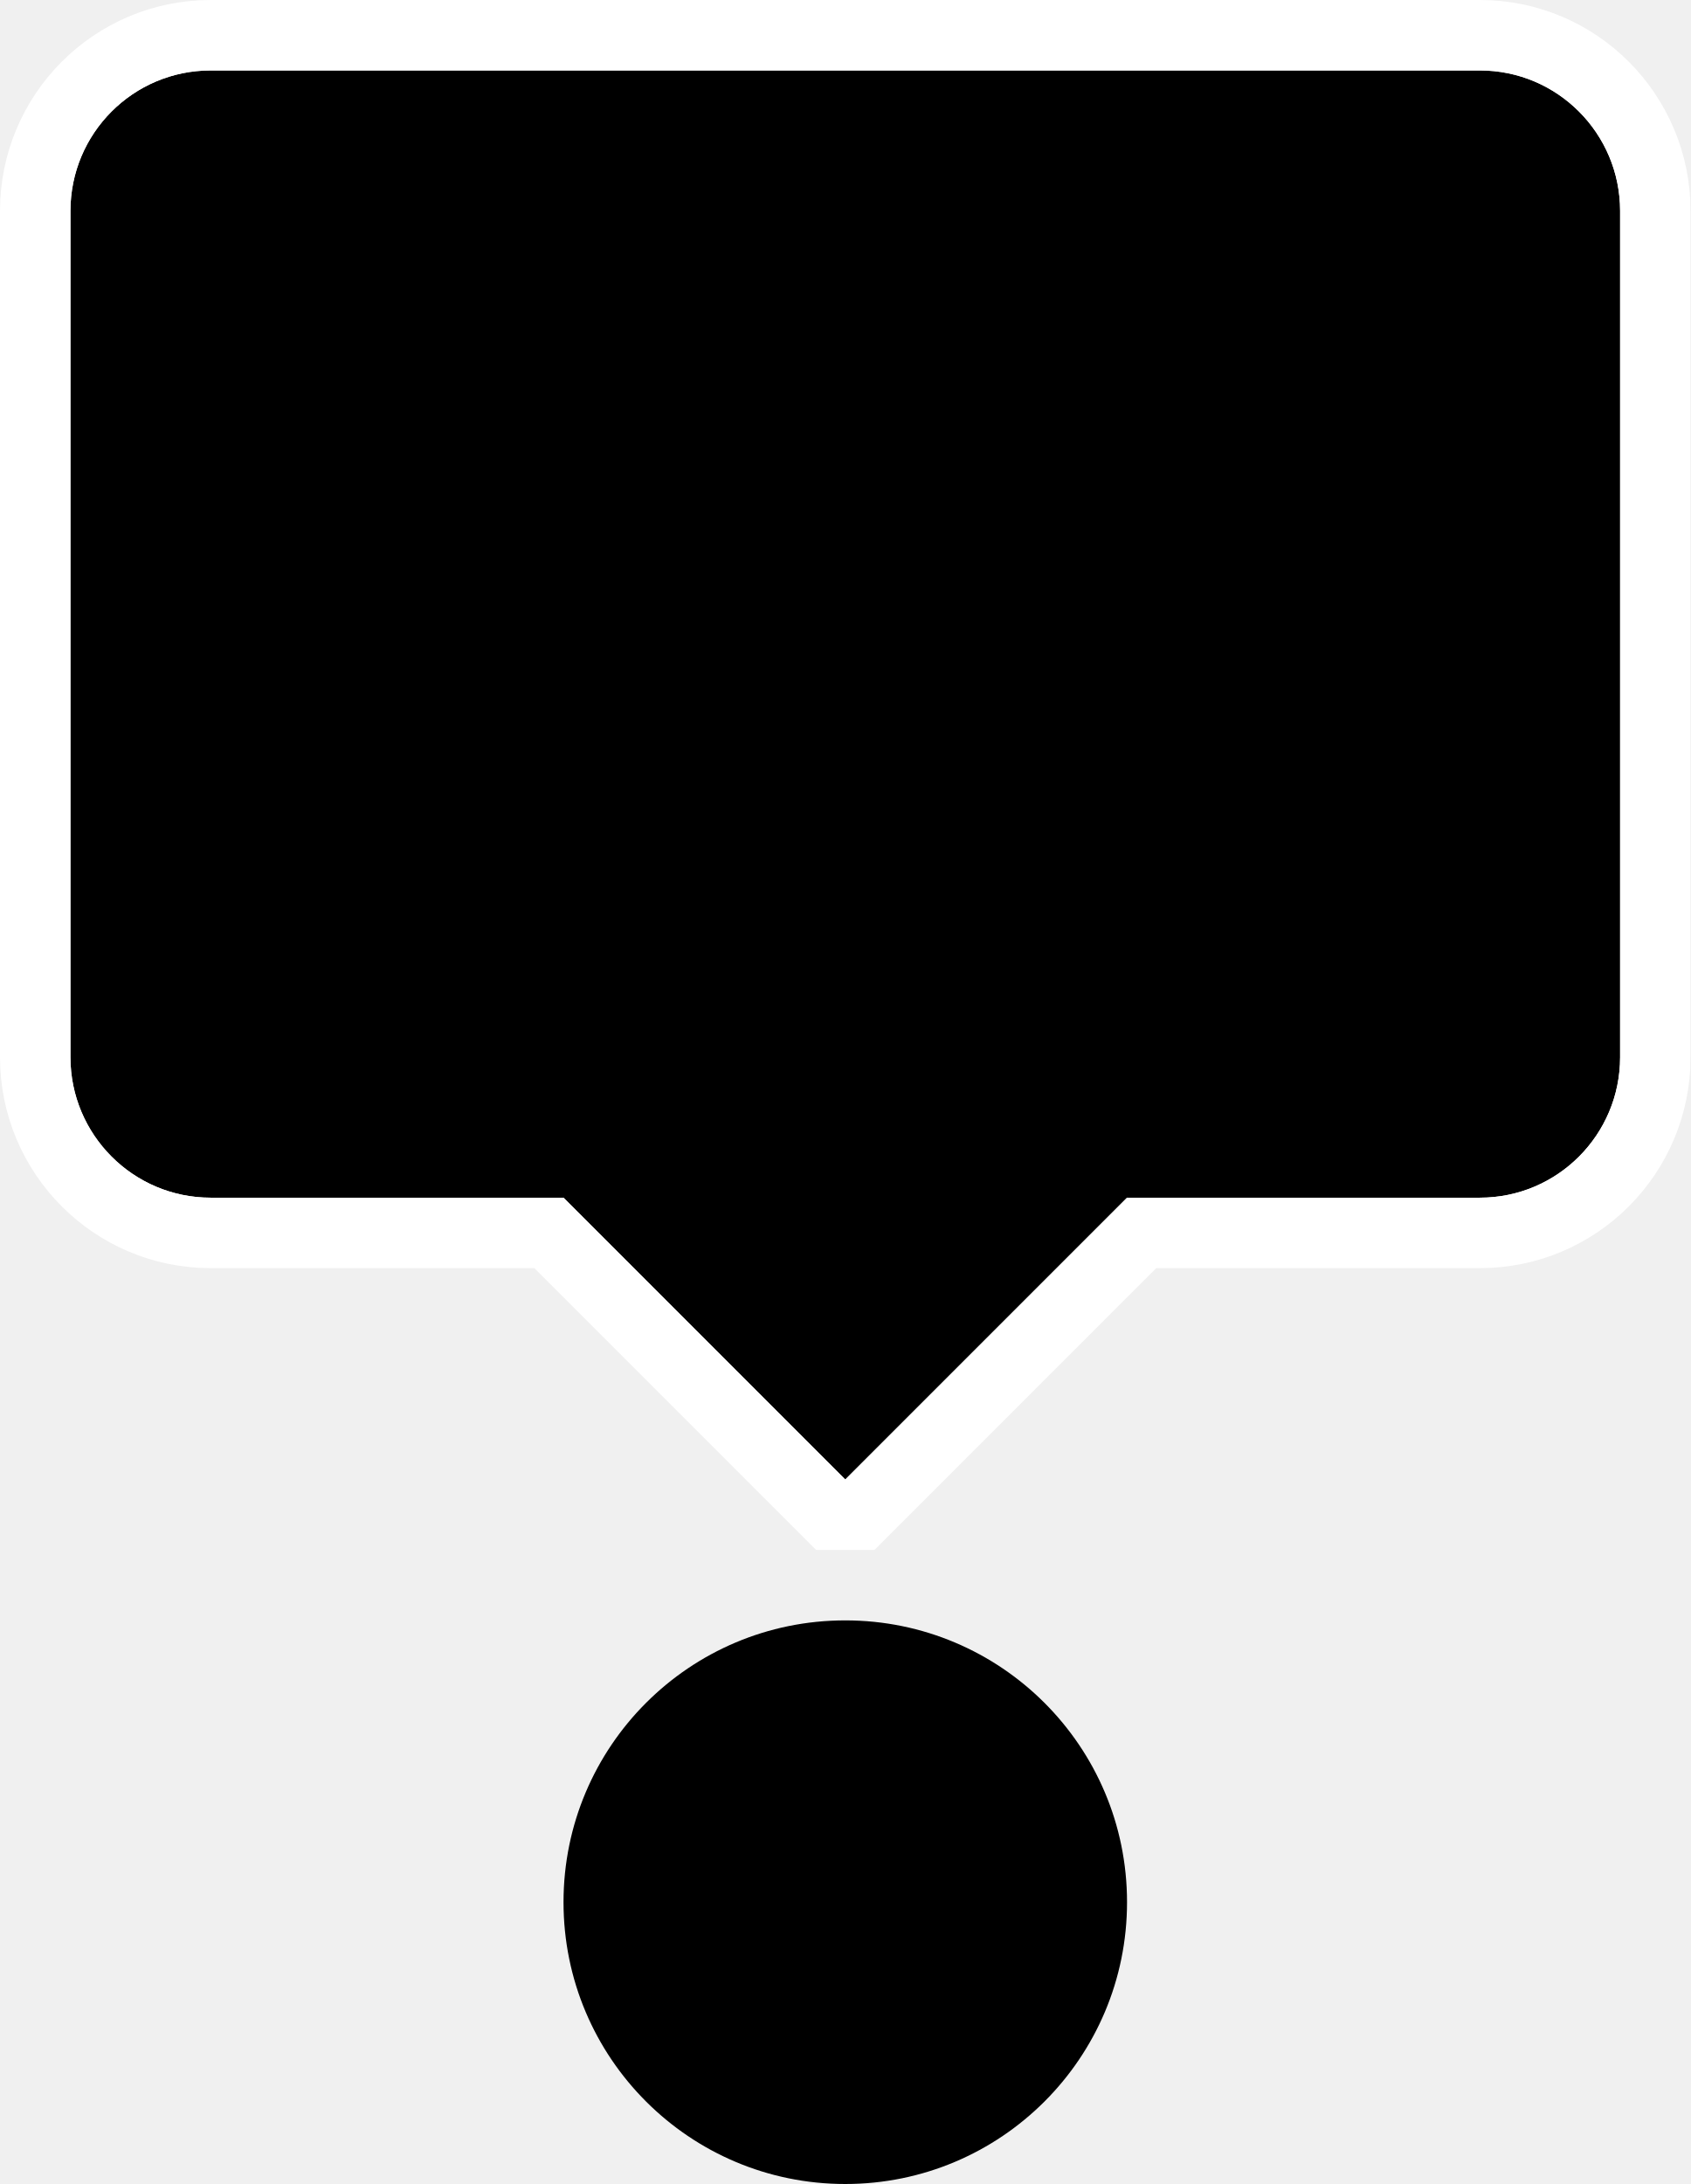
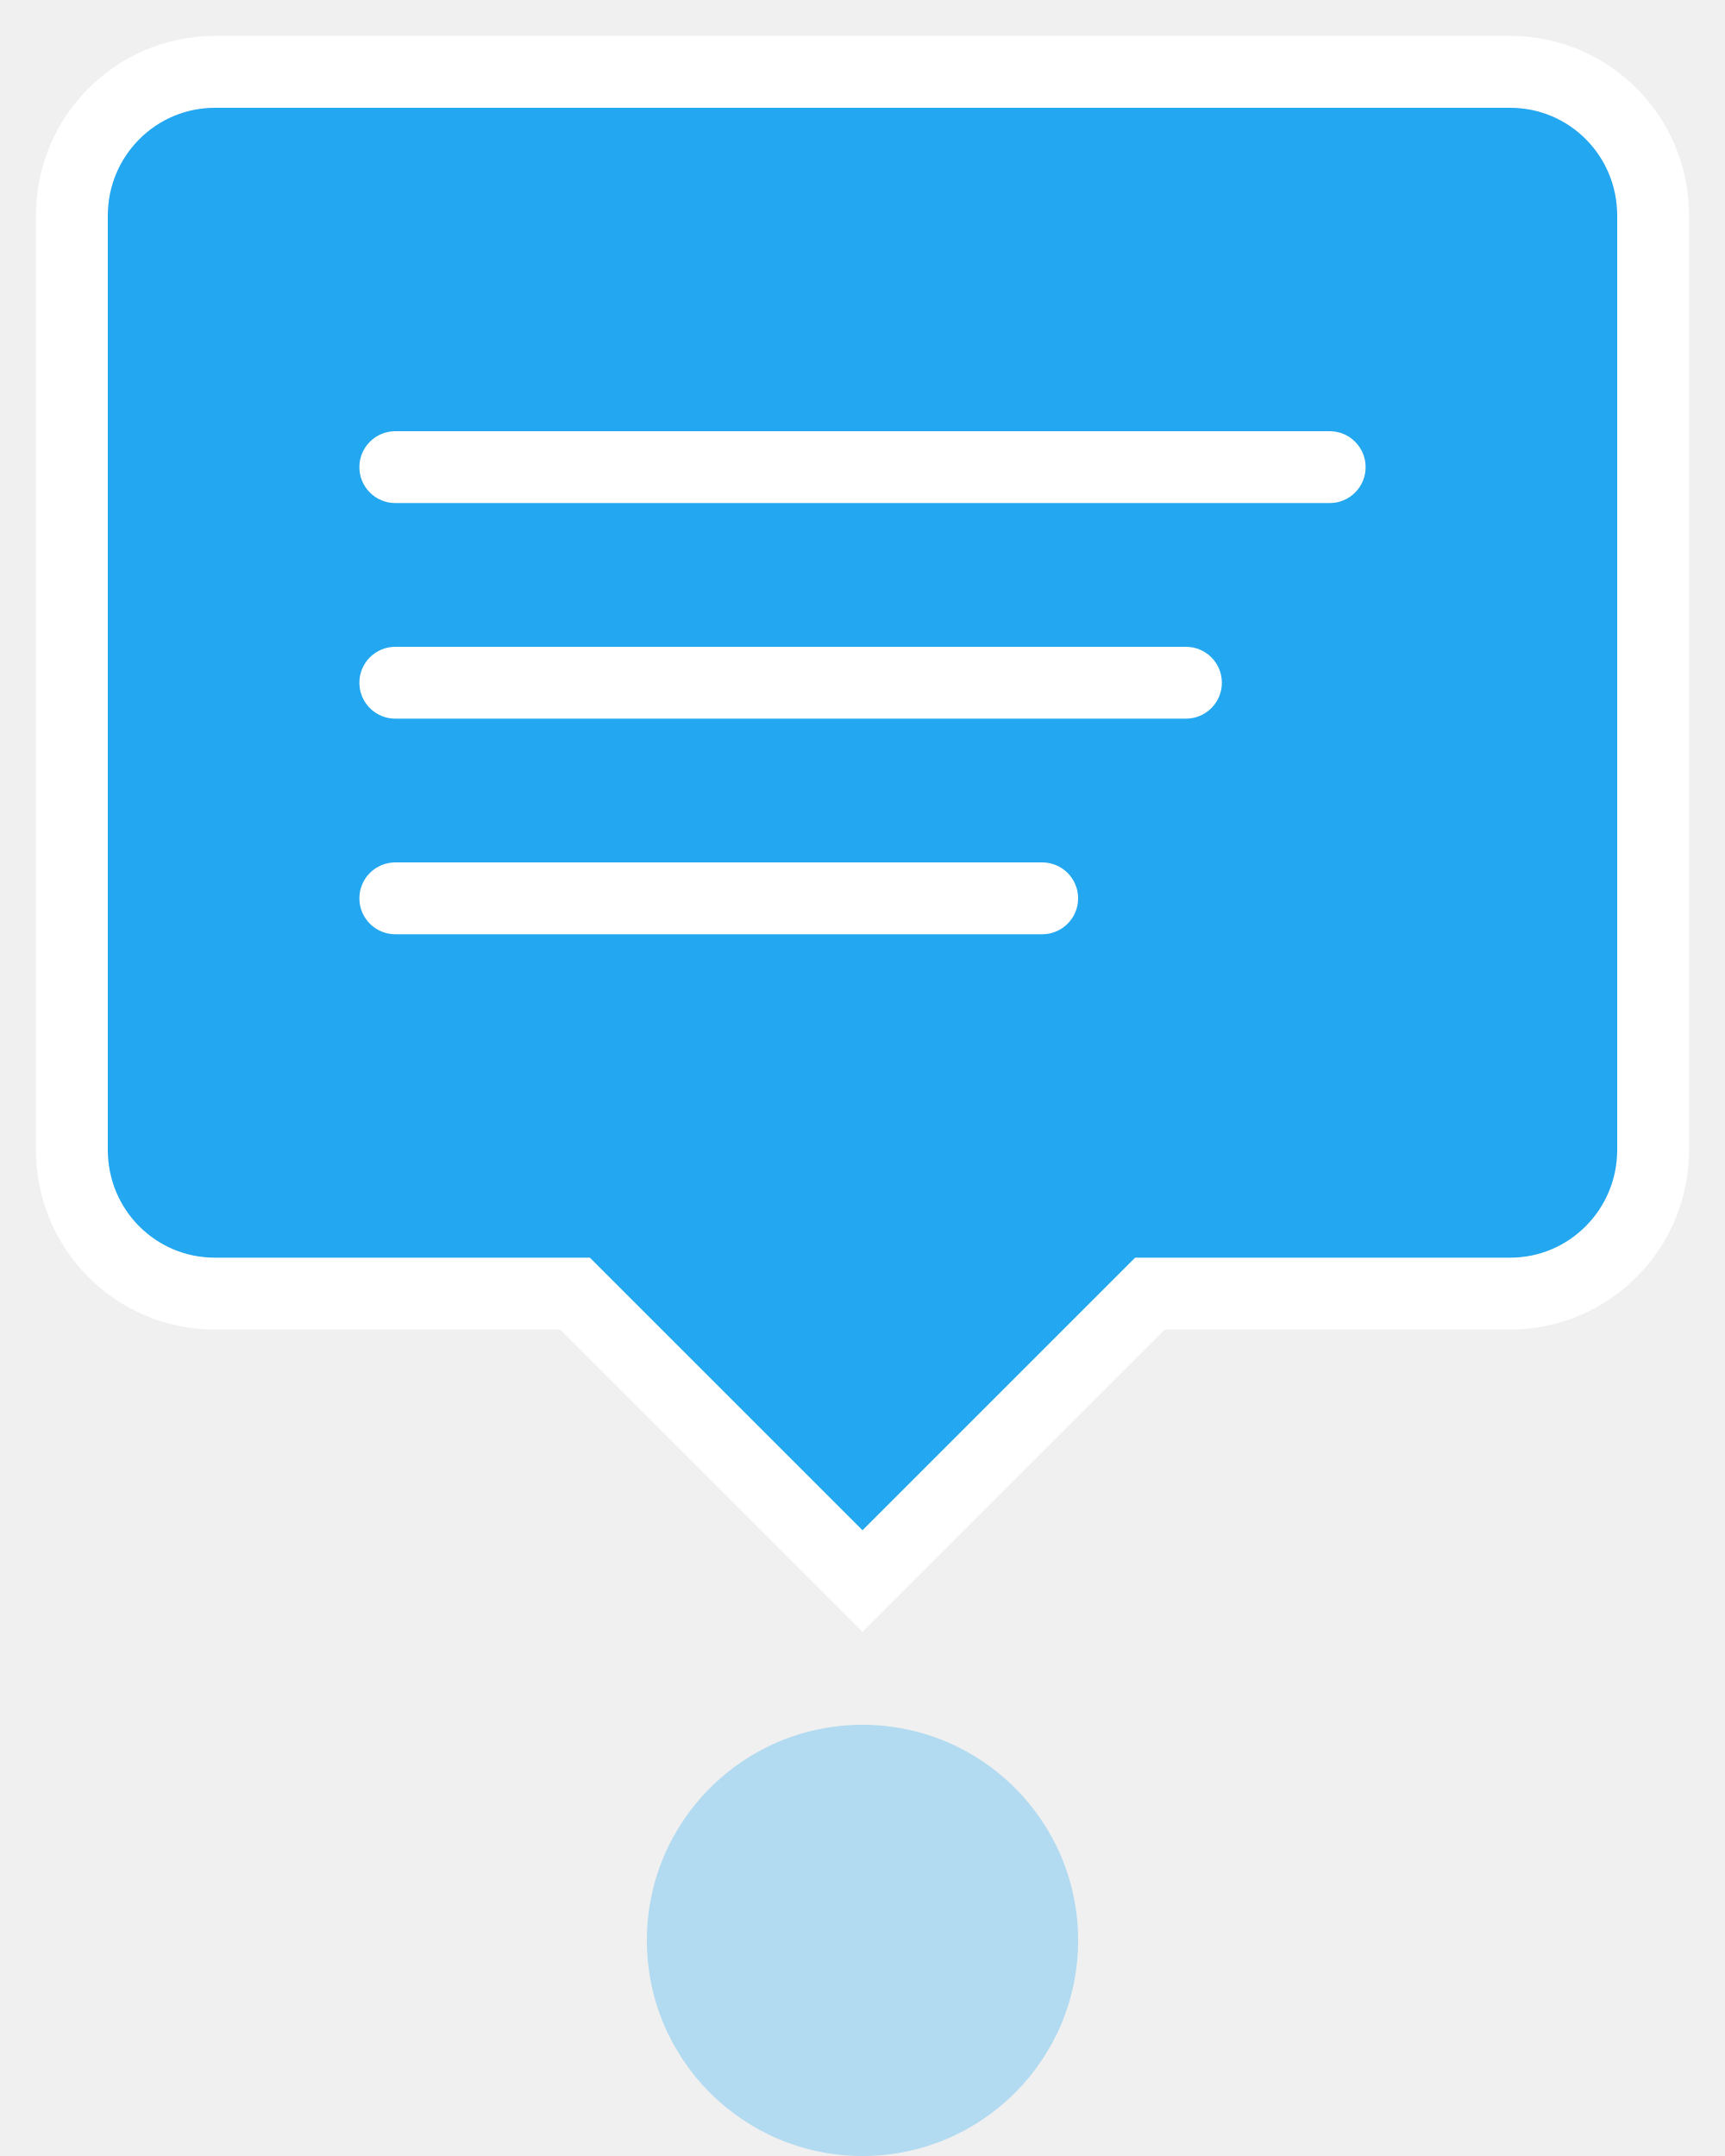
- <svg xmlns="http://www.w3.org/2000/svg" xmlns:xlink="http://www.w3.org/1999/xlink" width="24" height="31">
-   <defs>
-     <path id="a" d="M15 16l-4 4-4-4H1.99C.89 16 0 15.105 0 14.006V1.994C0 .894.89 0 1.99 0h18.02C21.11 0 22 .895 22 1.994v12.012c0 1.1-.89 1.994-1.99 1.994H15z" />
-     <mask id="b" width="24" height="22" x="-1" y="-1">
-       <path fill="#fff" d="M-1-1h24v22H-1z" />
-       <use xlink:href="#a" />
-     </mask>
-   </defs>
-   <g fill-rule="evenodd">
-     <path d="M12 31c2.21 0 4-1.79 4-4s-1.79-4-4-4-4 1.79-4 4 1.79 4 4 4z" />
-     <g transform="translate(1 1)">
-       <use xlink:href="#a" />
-       <use stroke="#FFF" stroke-width="2" mask="url(#b)" xlink:href="#a" />
-     </g>
+ <svg xmlns="http://www.w3.org/2000/svg" width="24" height="30" viewBox="0 0 24 30">
+   <g transform="translate(1 1)" fill="none" fill-rule="evenodd">
+     <path d="M15 17l-4 4-4-4H1.99C.89 17 0 16.11 0 15V2C0 .895.89 0 1.99 0h18.02C21.11 0 22 .89 22 2v13c0 1.105-.89 2-1.99 2H15z" stroke="#FFF" fill="#22A7F0" />
+     <rect fill="#FFF" x="4" y="5" width="14" height="1" rx=".5" />
+     <rect fill="#FFF" x="4" y="8" width="12" height="1" rx=".5" />
+     <rect fill="#FFF" x="4" y="11" width="10" height="1" rx=".5" />
+     <circle fill-opacity=".3" fill="#22A7F0" cx="11" cy="26" r="3" />
  </g>
</svg>
